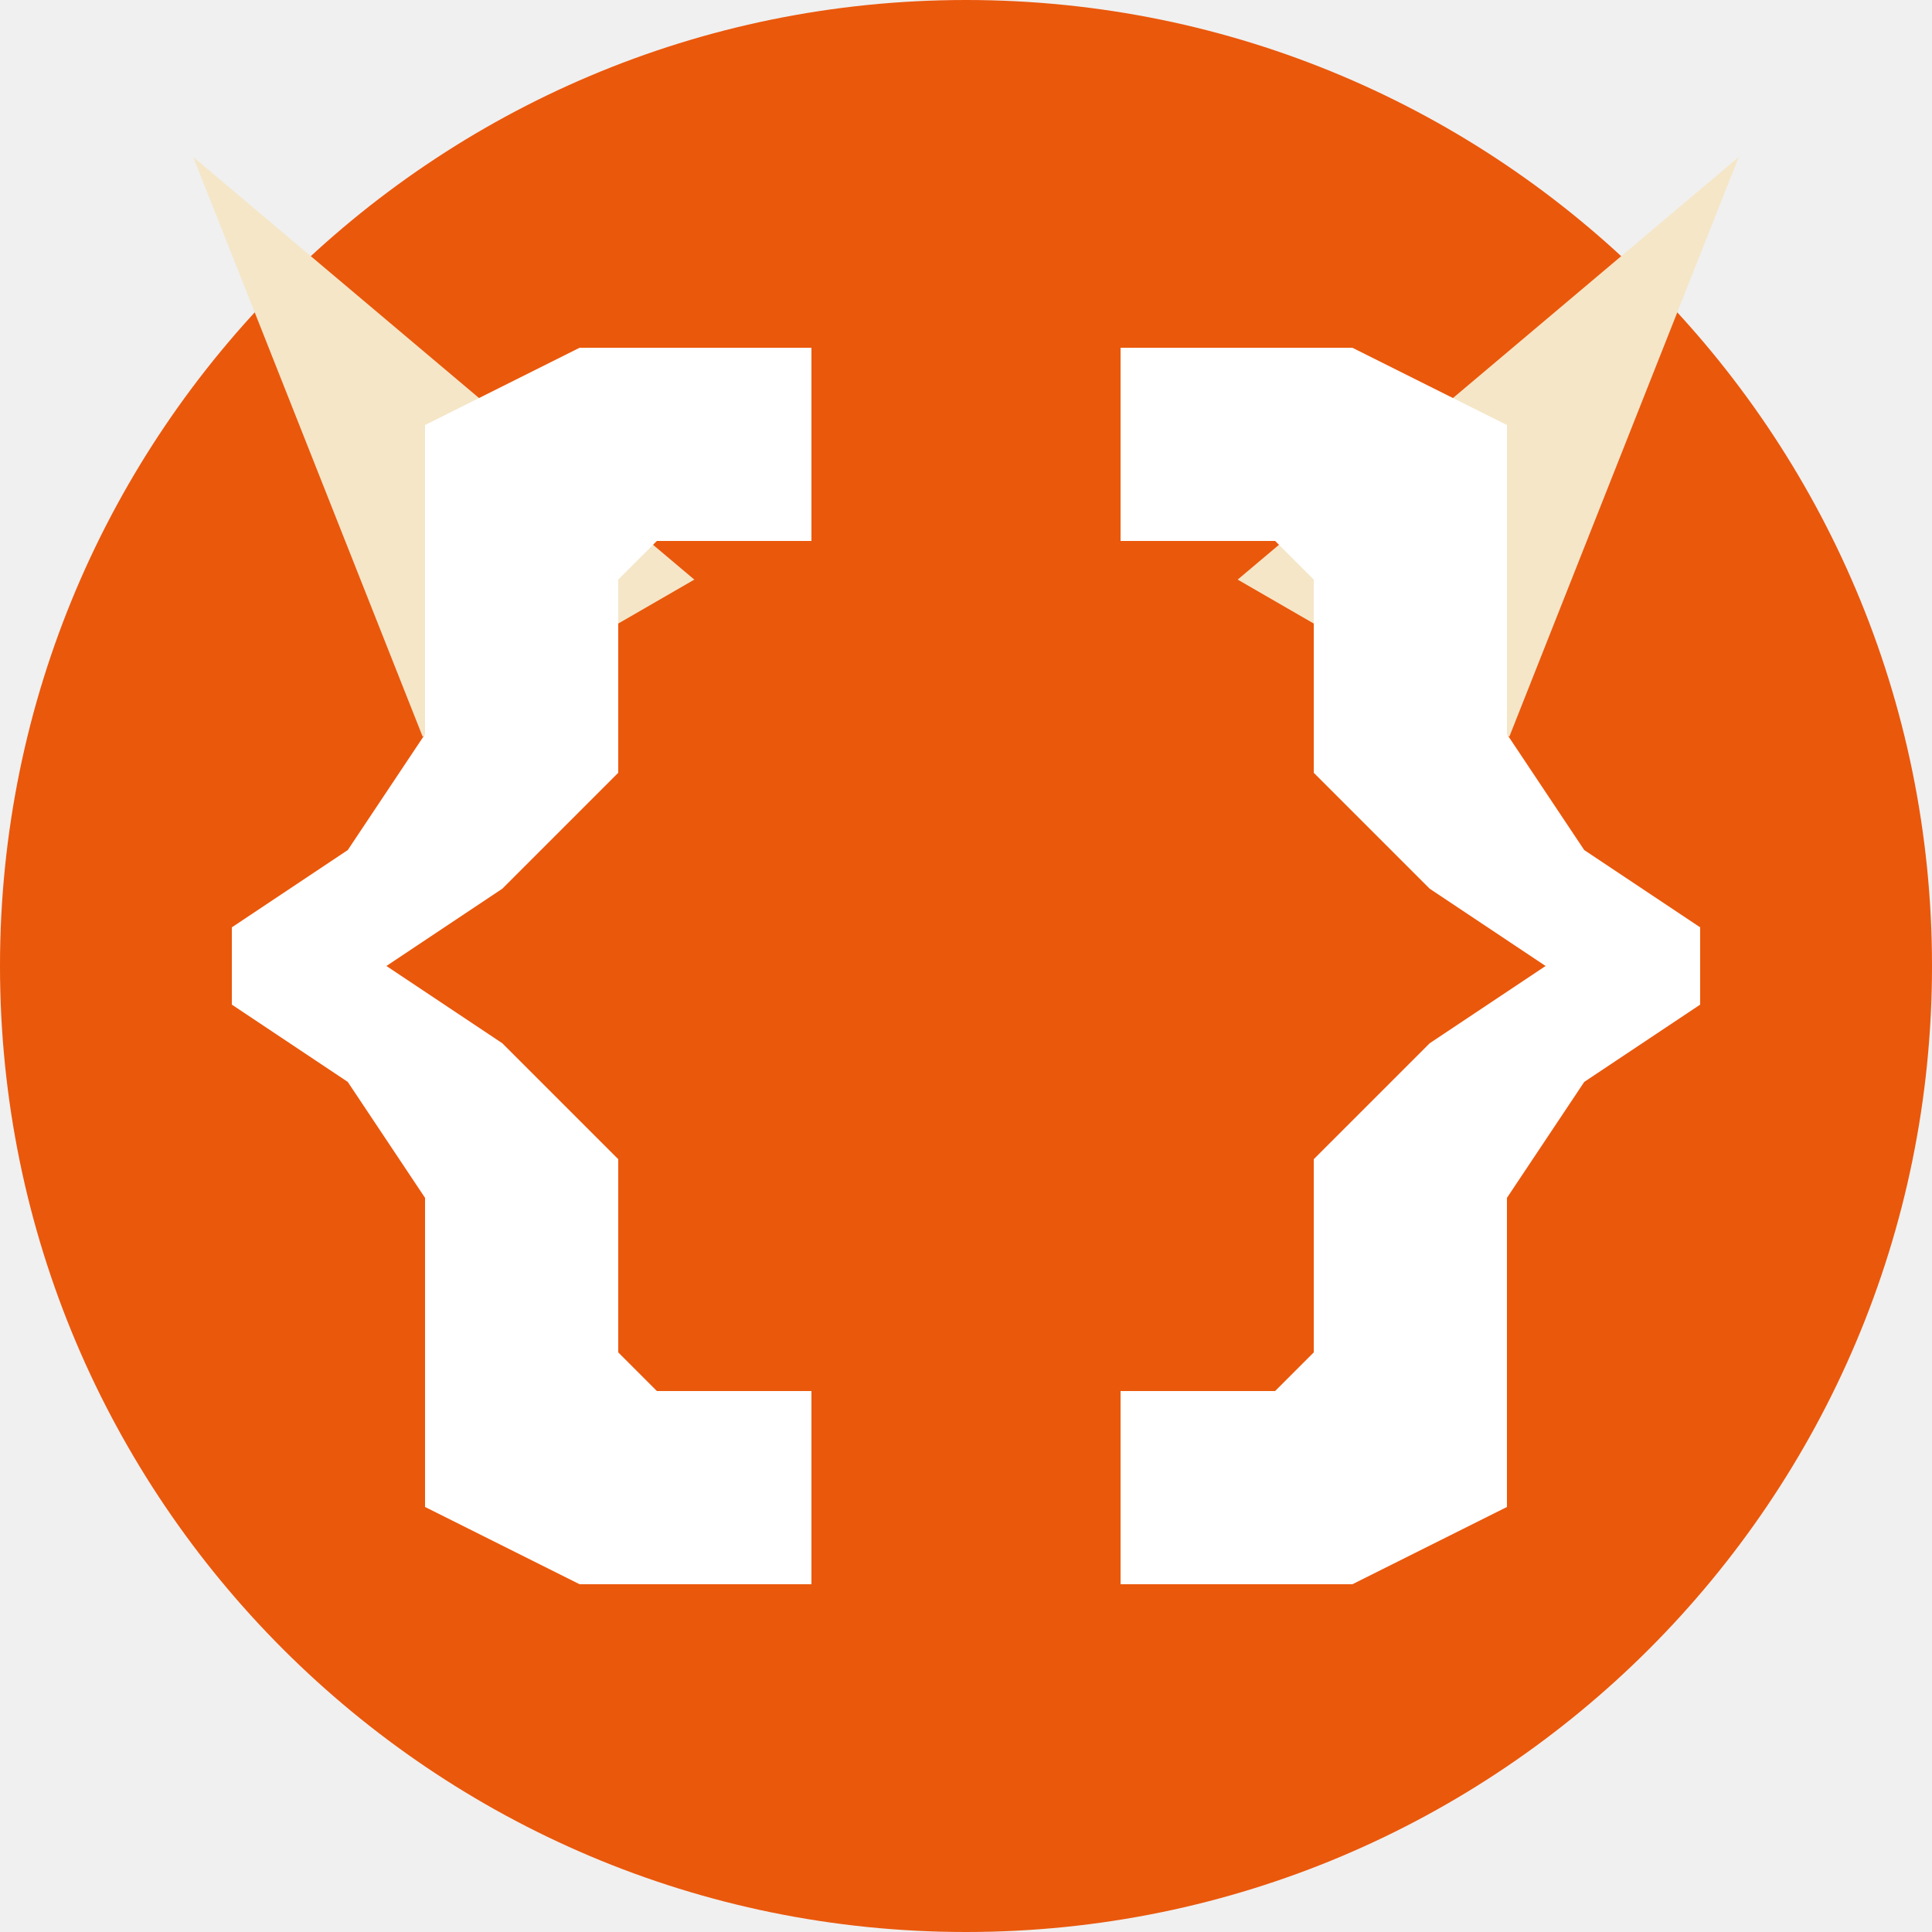
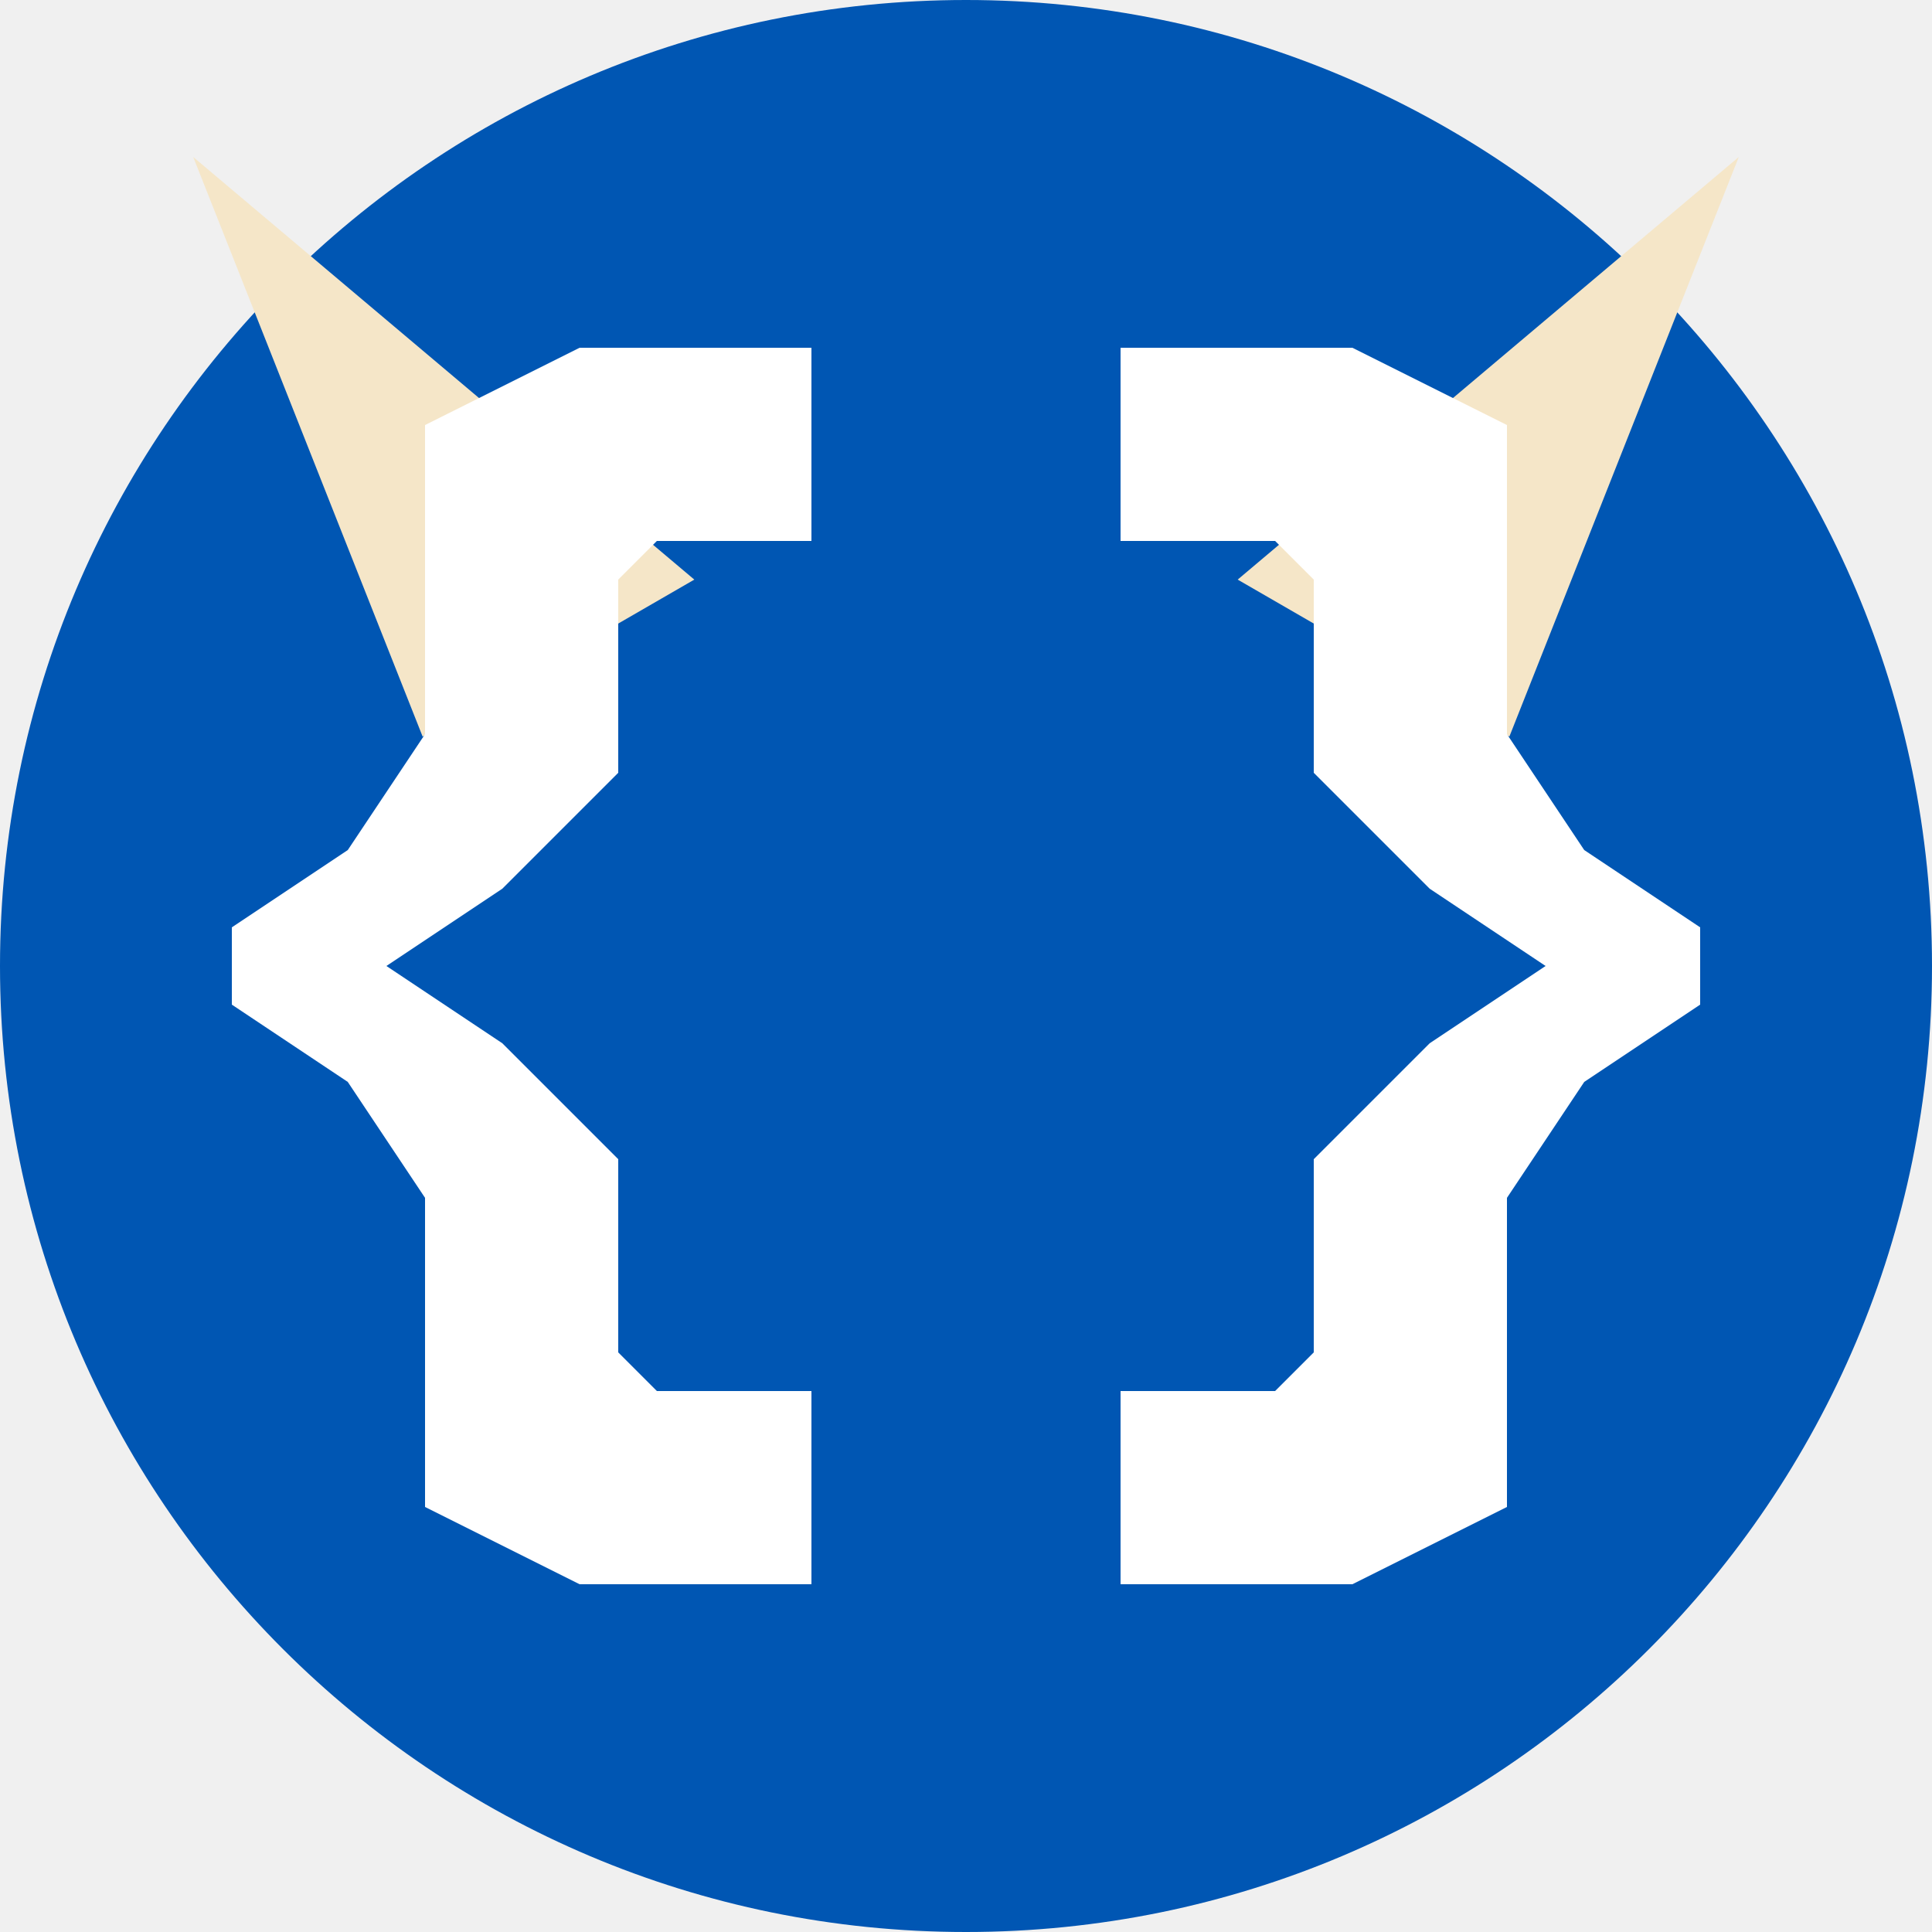
<svg xmlns="http://www.w3.org/2000/svg" viewBox="0 0 32 32">
-   <circle cx="16" cy="16" r="16" fill="#ea580c" />
+   <circle cx="16" cy="16" r="16" fill="#0056b3" />
  <polygon fill="#f5e6c8" points="7,12.2 3.2,2.6 11.5,9.6" />
  <polygon fill="#f5e6c8" points="25,12.2 28.8,2.6 20.5,9.6" />
  <polygon fill="#fff" points="13.44,5.76 9.6,5.76 7.04,7.04 7.04,12.16 5.76,14.08 3.84,15.36 3.84,16.64 5.76,17.92 7.04,19.84 7.04,24.96 9.6,26.24 13.44,26.24 13.44,23.04 10.88,23.04 10.24,22.4 10.24,19.2 8.32,17.28 6.4,16 8.32,14.72 10.24,12.8 10.24,9.6 10.88,8.96 13.44,8.96" />
  <polygon fill="#fff" points="18.56,5.76 22.4,5.76 24.96,7.04 24.96,12.16 26.24,14.08 28.16,15.36 28.16,16.64 26.24,17.92 24.96,19.84 24.96,24.96 22.4,26.24 18.56,26.24 18.56,23.04 21.12,23.04 21.76,22.4 21.76,19.2 23.68,17.28 25.6,16 23.68,14.72 21.76,12.8 21.76,9.6 21.12,8.96 18.56,8.96" />
</svg>
